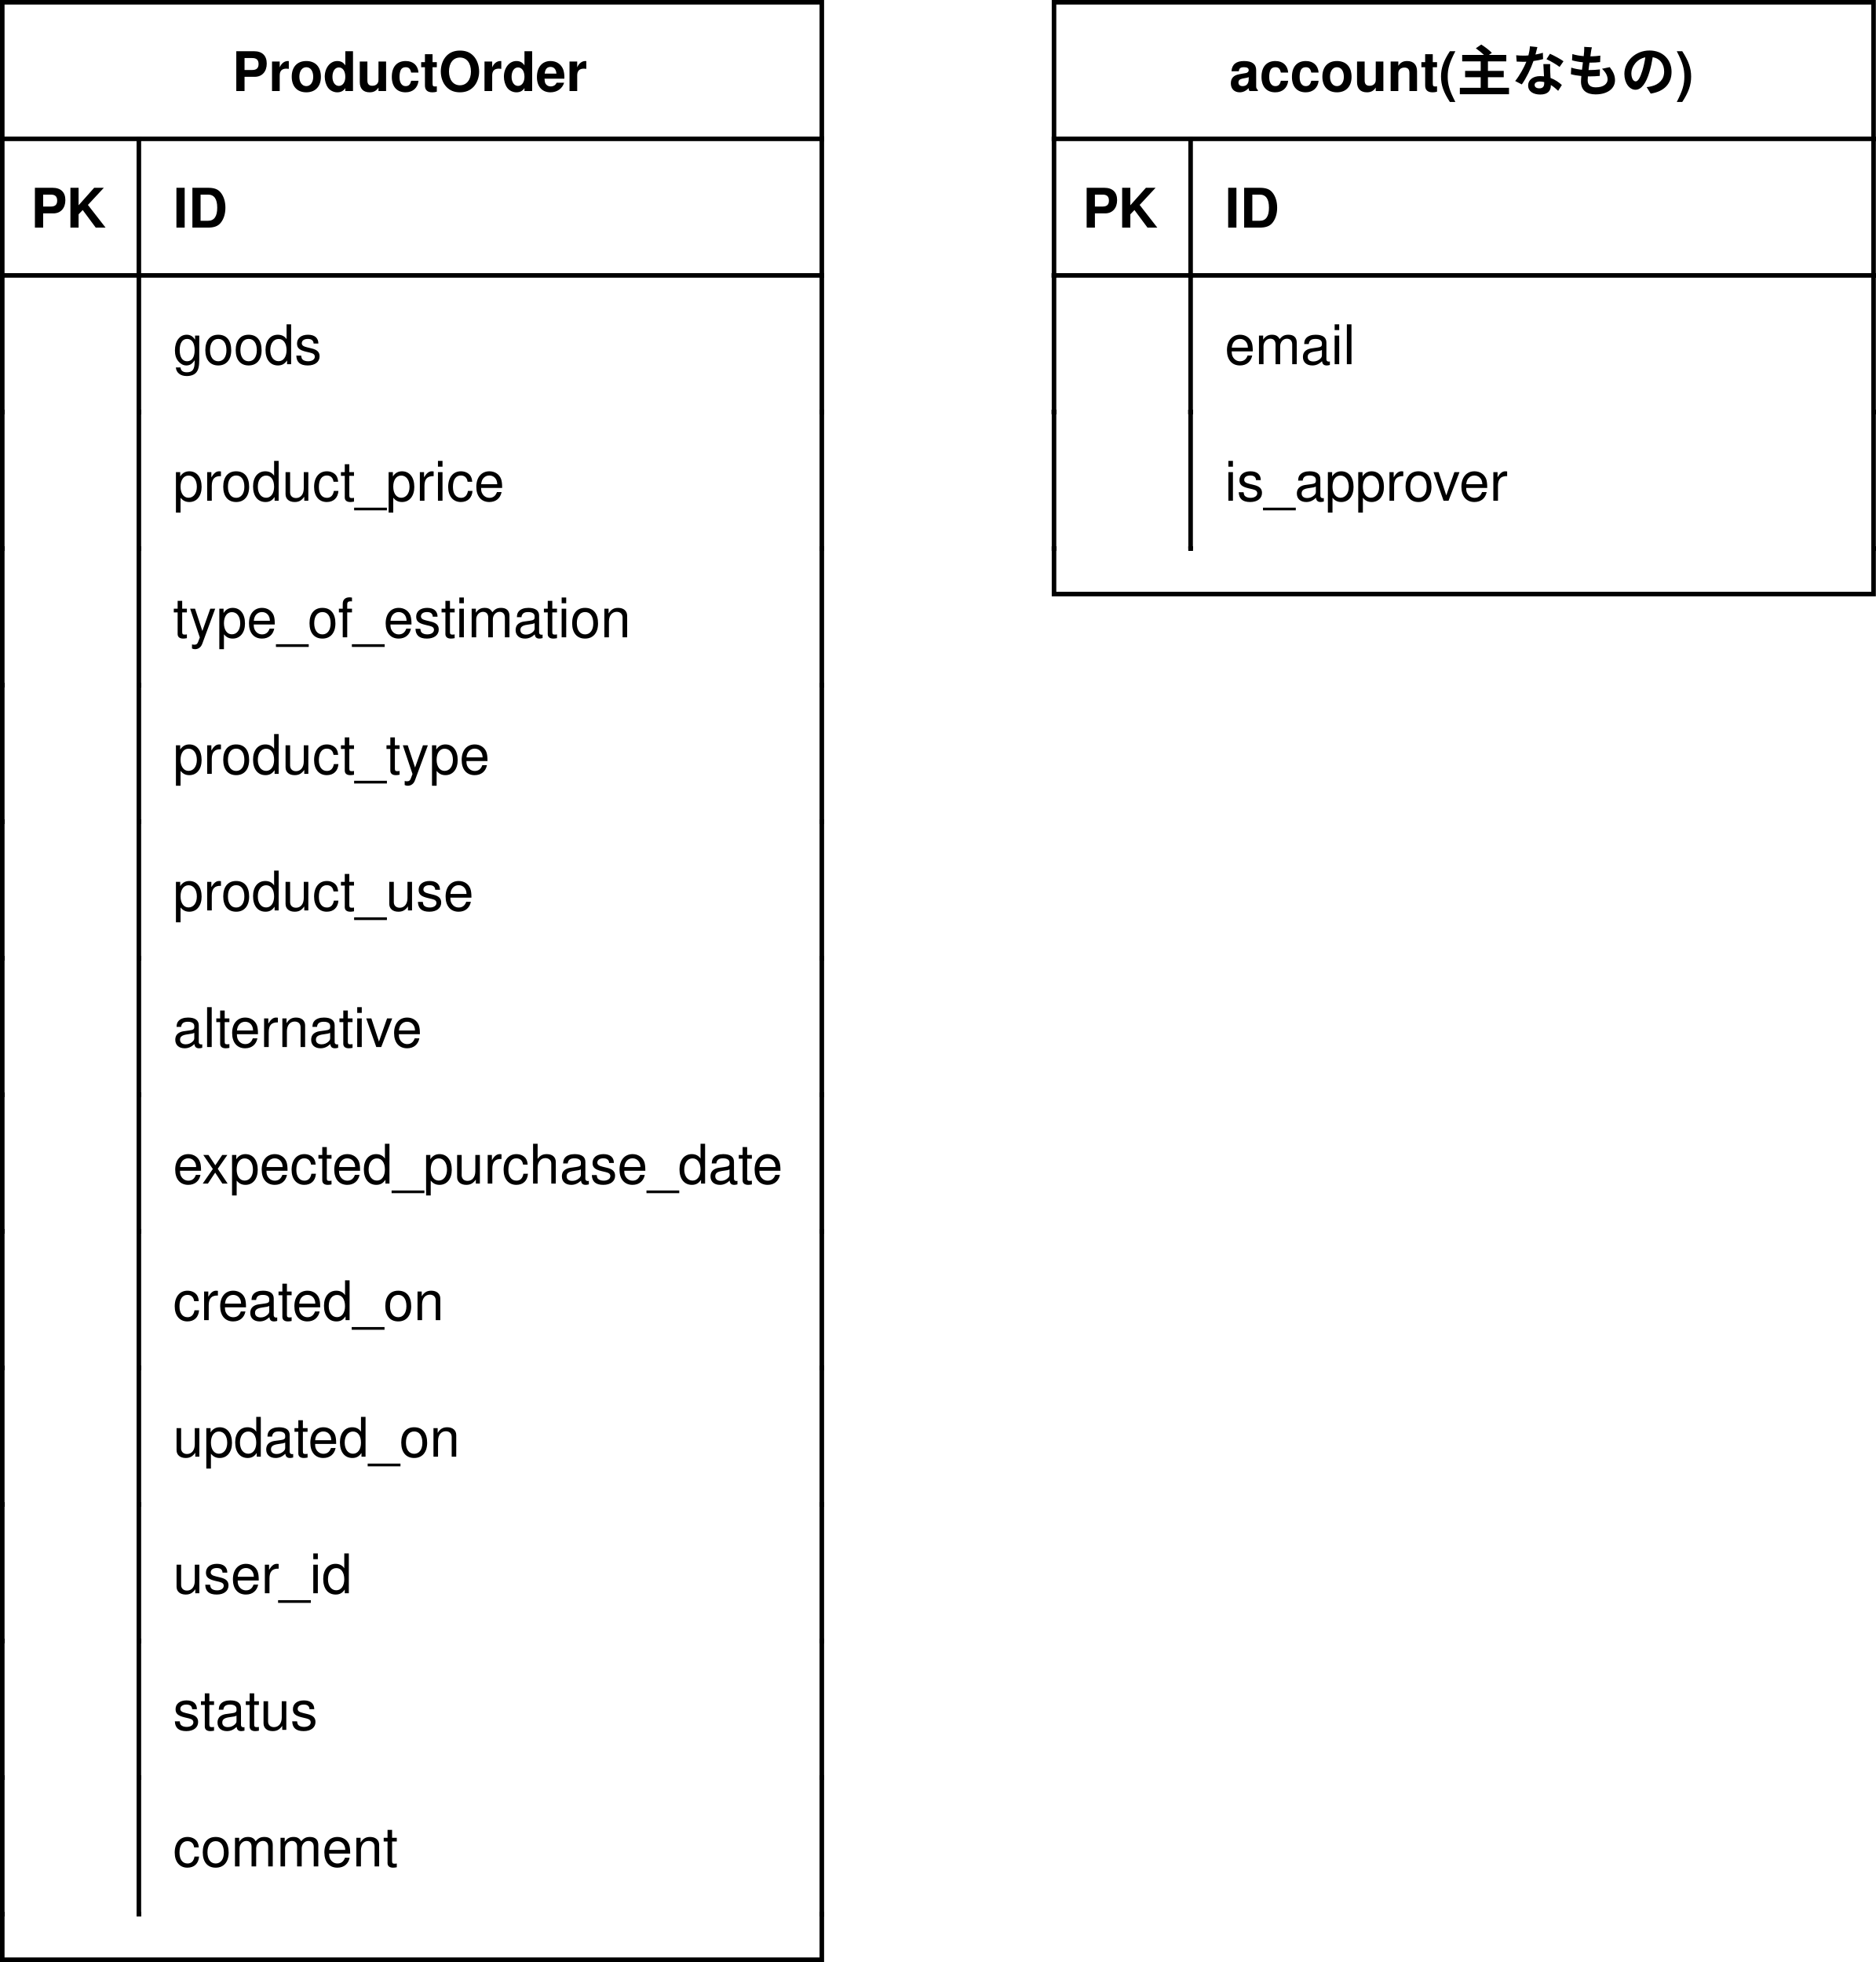
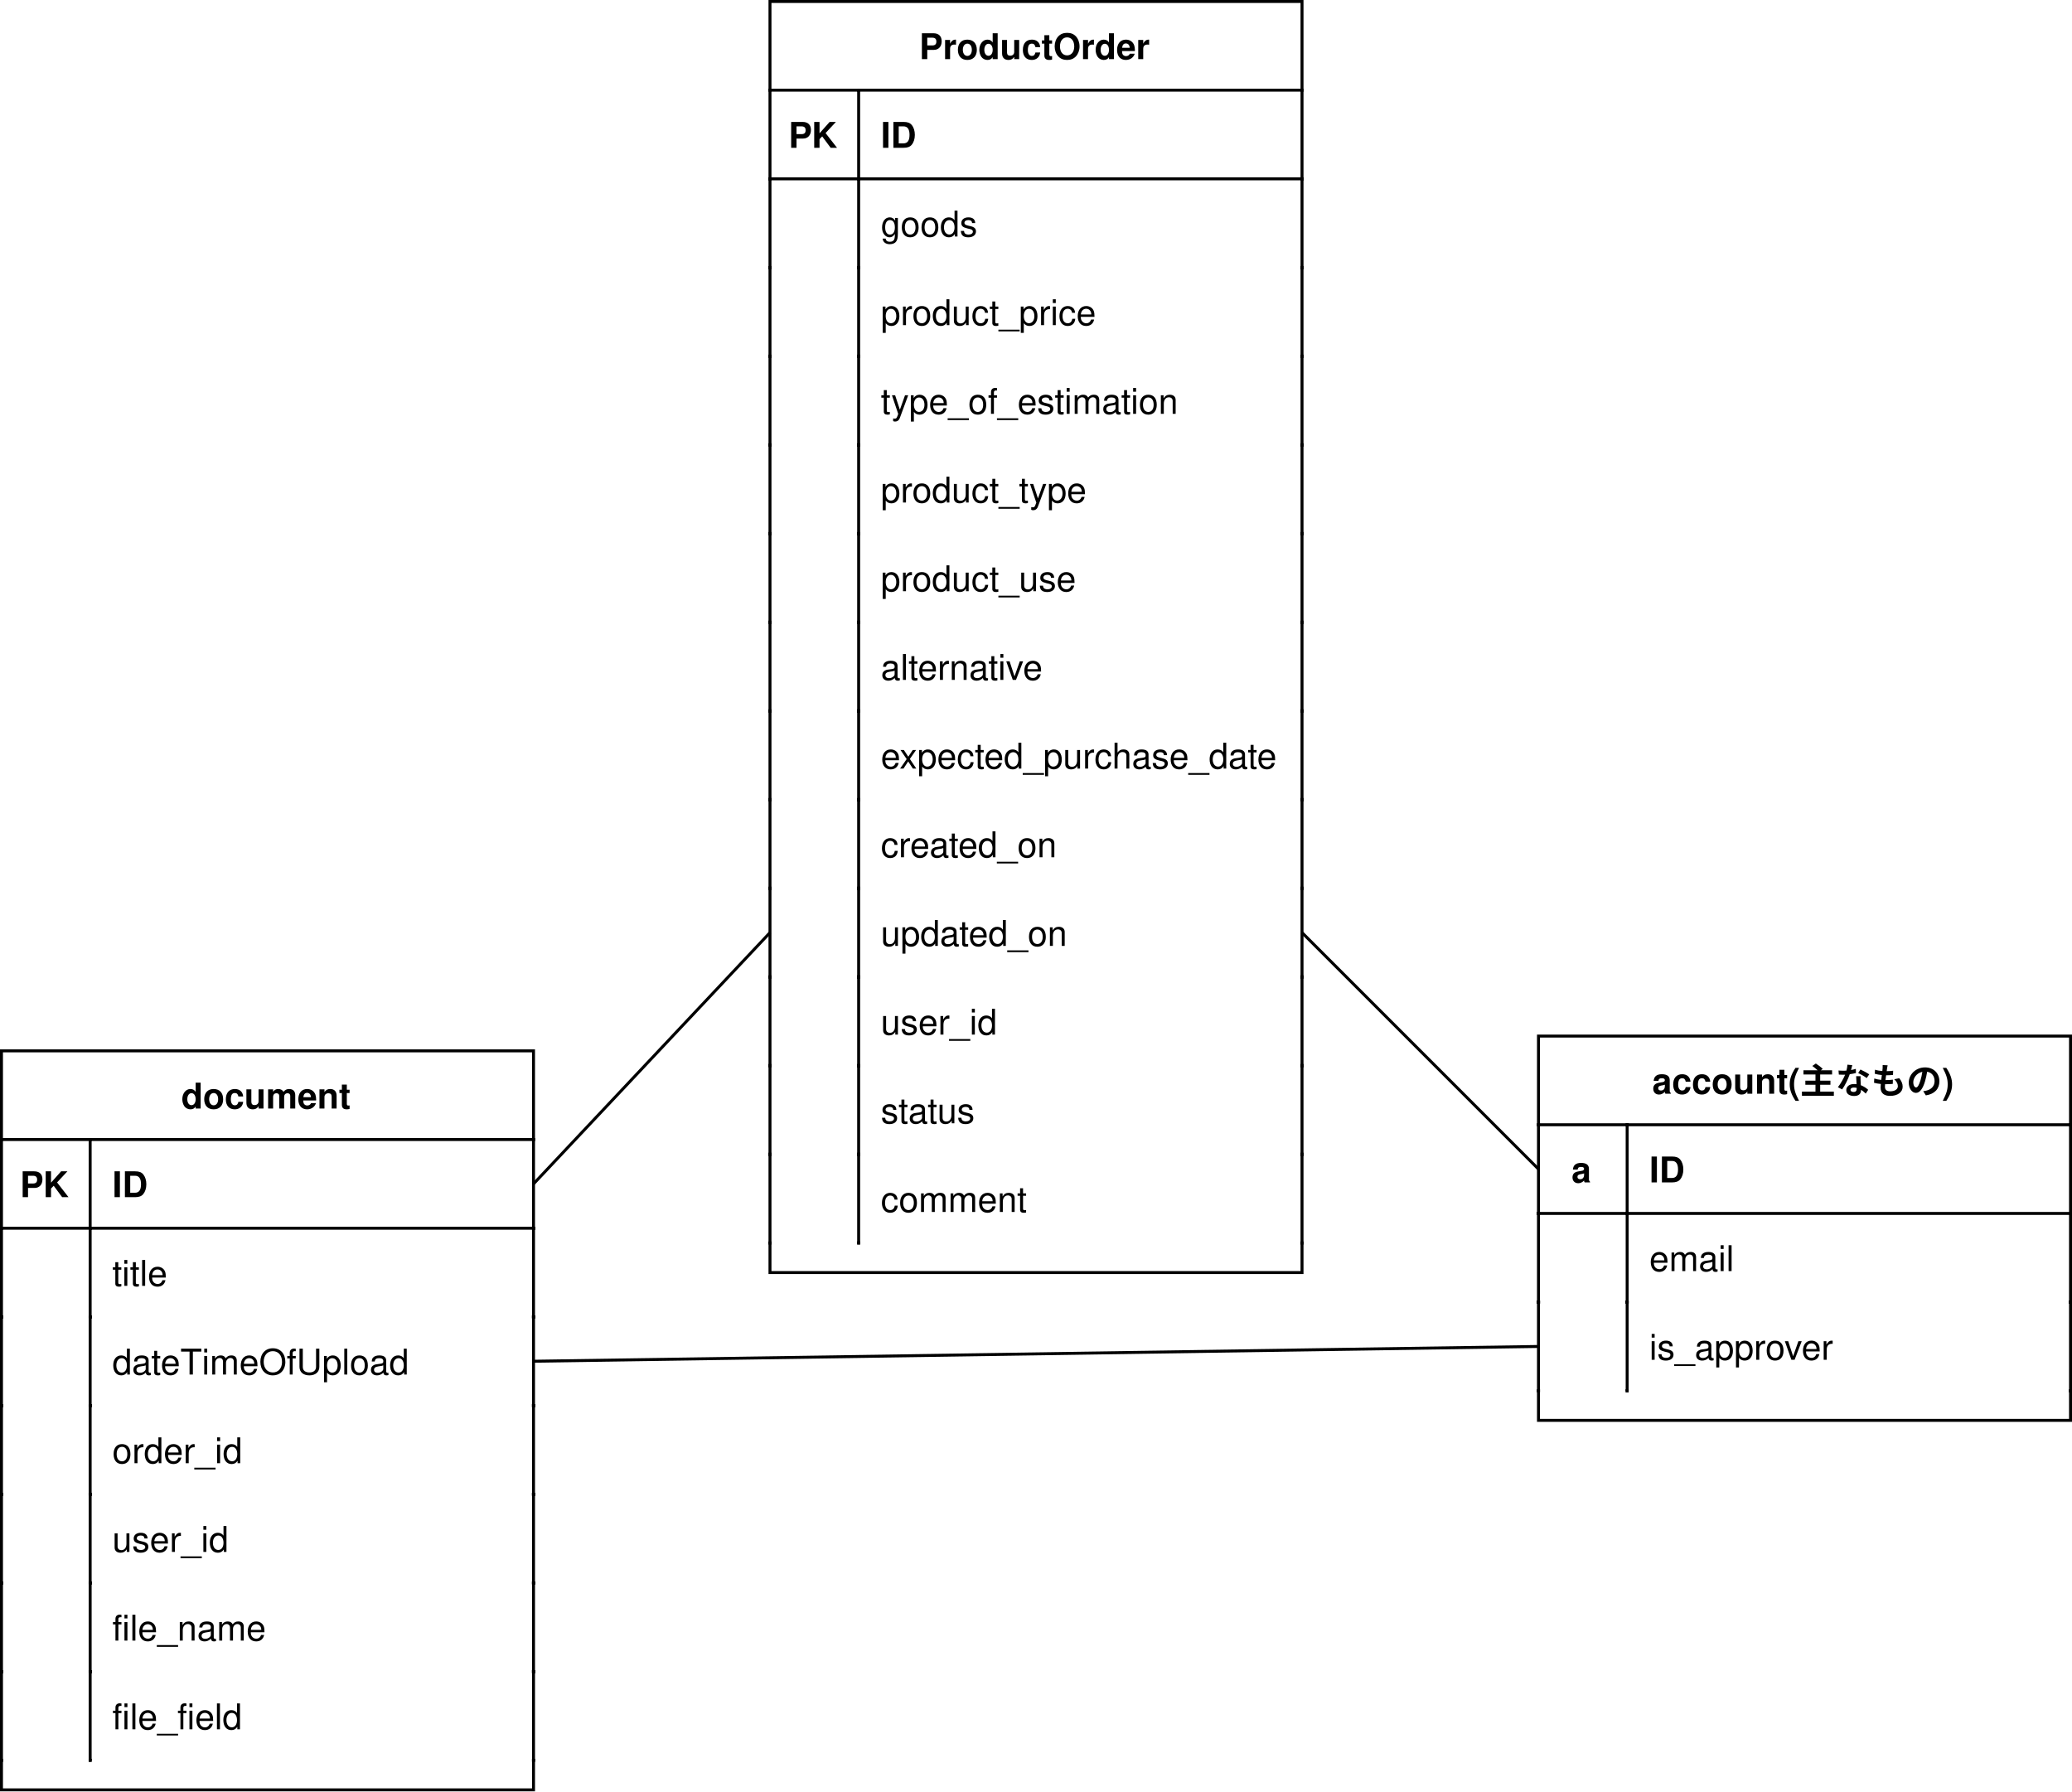
- <svg xmlns="http://www.w3.org/2000/svg" host="65bd71144e" version="1.1" width="412px" height="431px" viewBox="-0.5 -0.5 412 431" content="&lt;mxfile&gt;&lt;diagram id=&quot;6XvgNnZtys1g6mWUHC_X&quot; name=&quot;Page-1&quot;&gt;7Zxtb6s2FMc/DdL25gowadKXTZp7N63TpttJexm54BBrBCPjtOk+/Wyw81DfSCYgRk+IogoO9rE5/8Mv5STGQ4vt/hvHxeZ3lpDMC/1k76FHLwxR5Mu/yvBeG6azqDaknCa1KTganum/RBt1v3RHE1KeNRSMZYIW58aY5TmJxZkNc87ezputWXY+aoFTYhmeY5zZ1r9pIja1dTbxj/ZfCE03ZuTA10decPxPytku1+N5IVpXr/rwFhtfun25wQl7OzGhpYcWnDFRb233C5Kp0Jqw1f2+Xjh6mDcnuXDq4Osurzjb6ZP/k7NkF4s/eEK4nqV4N5GREy7UpsAvyjQvBeZCC4h8aZCSCExz2RU9BtV+luGipFXz2rKhWfKE39lOGEdmb76me5J8r/VTbaWUT9KZ2lXO19L5s56MOowzmuZyO5anq0acc1LKuTzhUugWdkDMCRMuyP7EpAP0jbAtEfxdNtFHTTLrXDZJ8HZMjGCmbZuTpIiQNmKdjOnB81EQuaE1uaRPaOlzURN5loLi7Lu8InCeVvKcR1+FMOGs+AvzlAhtKBhVwVu+yggd4kyzbMEypkTMWa48CVbogxlZm74vTAi2NVrpcz84rc57MpdvGYmF/2XiTeR0F3I/OO7Lt2rOxYLlpeAydZQPIhV8I0rFHynou2uoRUOOonWjGbKvqd+aqVZhDR9VayyI/0GQj1cOk7FbZxV6NjRJSK7bmEEkuPzqdUGB0FmBk5CjhhHXzo6haewNZzK1cyzIXDG5tGQ8zNNR2chS9tdHbxF6D77++/+qbHhYt52XBY5pnj7VPe8+pMGk1zTYexcvxEmnaeHkruu8mHwKSn9Ml6FR+q5XSt+11Kzzq5ck1Pi7hOgfhXniHGZQKJ5a8qWMab8DJnBb4rqrDZu4s5G4HRD3vlfi3gMh7sw5zJCIa4ozJ/IVdalgVXAaE+jkdVcdNHkDu2I0krc5eYOwT/QGbctIA0Fv4B5nUOi1K0rivSArtl7JlKRbLCjLgfO3gfSw+Wvf+Iz8vYK/rnX8bvjb9nZlKPydOscZFH/tOxfzr6/iMHTyuosOm7x29X8k7xXknfVK3ral+aGQN3KOMyjy2lV6Q95dCR687pqDBq+5VR7B2wq8h59X9QLesG2daCDgPSTfbYHXqHUinxmBvkIHbwPNYYPXrjuN4L0CvFGv4G17mzIU8CLnOIMCr33DQvaFnB5JVsWOxxtcklUih4POYHf5YTO47e+URgZXDJ72yuC2RfqhMPjOOc6gGGyX62NOsEIw+O/ZGkgOm7ttf600crdWqU/uGiefnrv3znGGxF1k14x2RXIj3HWXHDR3kV14Grl7BXd7XfKG2haKBsLdQ/LdGHftktGuJHwlG8CGbgO9YUN3XMDWCXR7XcGGgKxgQ7e5gg3ZNaJSYLGDvoStgdywmTsuYeuEub2uYUNA1rCh21zDZr6IPS3ssu1WxQU4dMfVa3UC2BUmHMfStfjJW0befObN594SebPAe3ioNkL11pblzxfT5IYeiBROdZeGT0QKOiFw9DnqQ/0+ESm6oi7f46dmBP+JSIe0vLEP1PGJSNemAezP2bGg1AWle60nRUDqSdFt1pMiu55EtphmQydwW+KO5aRqyOlI3C6I22s1aQqEuNPbJO7UJi4tV7gouIobcO420BwQd+Xu8encdfPjE9DR8j8=&lt;/diagram&gt;&lt;/mxfile&gt;" style="background-color: rgb(255, 255, 255);">
+ <svg xmlns="http://www.w3.org/2000/svg" host="65bd71144e" version="1.1" width="701px" height="606px" viewBox="-0.5 -0.5 701 606" content="&lt;mxfile&gt;&lt;diagram id=&quot;6XvgNnZtys1g6mWUHC_X&quot; name=&quot;Page-1&quot;&gt;7Z1rc5s4FIZ/DTO7XzrmFuOPsZPt7mw67fQy2/3kUUG2NcWIEXLj7K9fCSTfFBIMlNoHMp4WhCTgvIeH8Bopljtbb98ylK7e0QjHljOKtpZ7ZzmOPXJH4j9Z8lSUjMd2UbBkJFKV9gWfyH9Yt1SlGxLh7KgipzTmJD0uDGmS4JAflSHG6ONxtQWNj/eaoiU2Cj6FKDZL/yERXxWlgT/al/+JyXKl92yP1JZvKPy+ZHSTqP1ZjrvIf4rNa6T7UvWzFYro40GRe2+5M0YpL5bW2xmOZWx12Ip2f5Rs3R03wwmv1GCkmvxA8Uad/AdGo03I37MIM3WU/ElHRhxwKhc5+iaLphlHjCsBheruVEjCEUlEU/fOztfjGKUZyasXJSsSRw/oiW647kivTRdki6OPhX6yrpDyQXQmV2XnC9H5J3UwcjOKyTIRy6E4XbnHKcOZOJYHlHFVwwyIPmHMON4eFKkAvcV0jTl7ElXUVldnpUpmnQWP+8ywA1W2OsgKT18FSGXjctf1XhGxoEQpE8gxBCoVRZwmJyj+KC4JlCxzfY7DL2MYMZp+RmyJuSpIKZHRu/8hQrQLNInjGY2pVDGhieyJ01RtjPFCt/1GOadrLZY6912n+Xn7U/ERkZiN3viWLw53Jtbt/br4yOqMz2iScSZyR/aBhYSPWMr4nISj6iIq0dyKorWjmWteVH+fp1rONbRX7WxBRieCnF46VMRuEefsWZEowomqo3ciyDXKf0oUcCorcBBy98yIq872oTm7NxSL1E4Qx1MJ5cyQcXecFZX1DGX/urNmjnU7Uv/+WpU1EIu60yxFIUmWD0XLm5M08DtNg61VeiH6raZFpe7azgv/Kih9mi6XRumbTil901Cz1q9eHBHdXxminwuzXznMoFA8NuRbUqr6vWACNyVudbVhEzcYiNsCcSedEncChLhB5TBDIq5+Dj6QLy28gnnKSIihk7e66qDJa5uW0UDe88lrO12i125qI10Ieu3qcQaFXtNR4k8pntPFXKQkWSNOaAKcv2dID5u/5oPPwN8a/K3q47fD36aPK5fC33HlOIPir/nkon/1lRyGTt7qosMmr+n+D+StQd6gU/I2teYvhbxe5TiDIq/p0mvybjLw4K2uOWjw6kflAbyNwLt7v6oT8DpNfaILAe8u+foFXq3WgXx6D+QHdPCeoTls8Jq+0wDeGuD1OgVv08eUSwGvWznOoMBrPrDgbSoOD0fzdMPCFcrwPBK7g87g6vLDZnDT95QGBucMHnfK4KYm/aUw+KZynEEx2LTrQ4aRRDD479nOkBw2d5u+rTRwt1CpS+7qTq6eu5PKcYbEXdf0jDZp1BPuVpccNHdd03gauFuDu50OeXObGkUXwt1d8vWMu6ZltMkwm4sKsKF7ht6woTsMYGsFup2OYHOBjGBz+zmCzTU9oowjvoE+hO0MuWEzdxjC1gpzOx3D5gIZw+b2cwyb/iL20Nil67WMC3DoDqPXigQwHSYUhqJr/pt171nTwJpOrXvXCmzr9jZfcORHldz/XpomPZoRyddfpSkCe1UtXrsVBHvXYRB1OyWSV8OY7/C26Zn+EPrFxG15RqRdVvbshjrMiFQ3DWDfZwdDqQ1Id+oneUD8JK+ffpJn+kl4jUh86QRuStzBTsp3OR6I2wZxO3WTxkCIO+4ncccmcUk2R2nKZNyAc/cMzWFz17TxIxpuXvQUr8ssMhR+xj8qN4tOvSK/Gl93DZsB9jpe4vzpXtFrEhZJfBleke4Y1vTZryowgX+/DEzzvW9mUd00AH0LDa7D0f/pjy4NKd2pWRRc7xufr4W5SEfgKDZ9e064OLBDGl8RmdsncVkWwCbxYCK1QeJOTaTgek2kV69BvwckNk0kOeLpM1nj94svaUxR1EP4lggPGr6T8cDa81nb7UTakwAKW4tsg83WiWn/Ufl3DUEObKorOGymegNTazC108mxJz4Ypno9YKr5uAF2rGhdvWEj1R6QWgOpnc56PQFjAUx68B7JxPTShQB4nqA1wFn+6ioOGqrBmc+VA1Tl9m5ntA4mUKAalIQVFFTN10hyqC4Ijnv4q2qZ5JCp6ozMHDCUx0l0y1geaqXliq9jdYnhLeFfD5b/lQK+8dXa3VZfmHLlSa8k4gC/Hq4ctJKr+2b5mm4nMEm/43KFcbTE5fqq86IbFupa+uU3ru8LstB5/T2j54TSZQzHxQTwh3t9IRk+yDvGPs12Q0X164DOSQIUJ6Ba7cU3Ozp5r9Adn3RUnLTRUa0sqvCXDF7MonJlu8yvmlmkvxI+yqLx61/MDVl0kkVOSywa1ckV+xezSI+LvCAW7Wbl11l0UzOLXOc0i/yWskisMkr5YXWG0tU7GmFZ438=&lt;/diagram&gt;&lt;/mxfile&gt;" style="background-color: rgb(255, 255, 255);">
  <defs>
-     <clipPath id="mx-clip-0-30-30-30-0">
-       <rect x="0" y="30" width="30" height="30" />
-     </clipPath>
-     <clipPath id="mx-clip-36-30-144-30-0">
-       <rect x="36" y="30" width="144" height="30" />
-     </clipPath>
-     <clipPath id="mx-clip-36-60-144-30-0">
-       <rect x="36" y="60" width="144" height="30" />
-     </clipPath>
-     <clipPath id="mx-clip-36-90-144-30-0">
-       <rect x="36" y="90" width="144" height="30" />
-     </clipPath>
-     <clipPath id="mx-clip-36-120-144-30-0">
-       <rect x="36" y="120" width="144" height="30" />
-     </clipPath>
-     <clipPath id="mx-clip-36-150-144-30-0">
-       <rect x="36" y="150" width="144" height="30" />
-     </clipPath>
-     <clipPath id="mx-clip-36-180-144-30-0">
-       <rect x="36" y="180" width="144" height="30" />
-     </clipPath>
-     <clipPath id="mx-clip-36-210-144-30-0">
-       <rect x="36" y="210" width="144" height="30" />
-     </clipPath>
-     <clipPath id="mx-clip-36-240-144-30-0">
-       <rect x="36" y="240" width="144" height="30" />
-     </clipPath>
-     <clipPath id="mx-clip-36-270-144-30-0">
-       <rect x="36" y="270" width="144" height="30" />
-     </clipPath>
-     <clipPath id="mx-clip-36-300-144-30-0">
-       <rect x="36" y="300" width="144" height="30" />
-     </clipPath>
-     <clipPath id="mx-clip-36-330-144-30-0">
-       <rect x="36" y="330" width="144" height="30" />
-     </clipPath>
-     <clipPath id="mx-clip-36-360-144-30-0">
-       <rect x="36" y="360" width="144" height="30" />
-     </clipPath>
-     <clipPath id="mx-clip-36-390-144-30-0">
-       <rect x="36" y="390" width="144" height="30" />
-     </clipPath>
-     <clipPath id="mx-clip-231-30-30-30-0">
-       <rect x="231" y="30" width="30" height="30" />
-     </clipPath>
-     <clipPath id="mx-clip-267-30-144-30-0">
-       <rect x="267" y="30" width="144" height="30" />
-     </clipPath>
-     <clipPath id="mx-clip-267-60-144-30-0">
-       <rect x="267" y="60" width="144" height="30" />
-     </clipPath>
-     <clipPath id="mx-clip-267-90-144-30-0">
-       <rect x="267" y="90" width="144" height="30" />
+     <clipPath id="mx-clip-260-30-30-30-0">
+       <rect x="260" y="30" width="30" height="30" />
+     </clipPath>
+     <clipPath id="mx-clip-296-30-144-30-0">
+       <rect x="296" y="30" width="144" height="30" />
+     </clipPath>
+     <clipPath id="mx-clip-296-60-144-30-0">
+       <rect x="296" y="60" width="144" height="30" />
+     </clipPath>
+     <clipPath id="mx-clip-296-90-144-30-0">
+       <rect x="296" y="90" width="144" height="30" />
+     </clipPath>
+     <clipPath id="mx-clip-296-120-144-30-0">
+       <rect x="296" y="120" width="144" height="30" />
+     </clipPath>
+     <clipPath id="mx-clip-296-150-144-30-0">
+       <rect x="296" y="150" width="144" height="30" />
+     </clipPath>
+     <clipPath id="mx-clip-296-180-144-30-0">
+       <rect x="296" y="180" width="144" height="30" />
+     </clipPath>
+     <clipPath id="mx-clip-296-210-144-30-0">
+       <rect x="296" y="210" width="144" height="30" />
+     </clipPath>
+     <clipPath id="mx-clip-296-240-144-30-0">
+       <rect x="296" y="240" width="144" height="30" />
+     </clipPath>
+     <clipPath id="mx-clip-296-270-144-30-0">
+       <rect x="296" y="270" width="144" height="30" />
+     </clipPath>
+     <clipPath id="mx-clip-296-300-144-30-0">
+       <rect x="296" y="300" width="144" height="30" />
+     </clipPath>
+     <clipPath id="mx-clip-296-330-144-30-0">
+       <rect x="296" y="330" width="144" height="30" />
+     </clipPath>
+     <clipPath id="mx-clip-296-360-144-30-0">
+       <rect x="296" y="360" width="144" height="30" />
+     </clipPath>
+     <clipPath id="mx-clip-296-390-144-30-0">
+       <rect x="296" y="390" width="144" height="30" />
+     </clipPath>
+     <clipPath id="mx-clip-520-380-30-30-0">
+       <rect x="520" y="380" width="30" height="30" />
+     </clipPath>
+     <clipPath id="mx-clip-556-380-144-30-0">
+       <rect x="556" y="380" width="144" height="30" />
+     </clipPath>
+     <clipPath id="mx-clip-556-410-144-30-0">
+       <rect x="556" y="410" width="144" height="30" />
+     </clipPath>
+     <clipPath id="mx-clip-556-440-144-30-0">
+       <rect x="556" y="440" width="144" height="30" />
+     </clipPath>
+     <clipPath id="mx-clip-0-385-30-30-0">
+       <rect x="0" y="385" width="30" height="30" />
+     </clipPath>
+     <clipPath id="mx-clip-36-385-144-30-0">
+       <rect x="36" y="385" width="144" height="30" />
+     </clipPath>
+     <clipPath id="mx-clip-36-415-144-30-0">
+       <rect x="36" y="415" width="144" height="30" />
+     </clipPath>
+     <clipPath id="mx-clip-36-445-144-30-0">
+       <rect x="36" y="445" width="144" height="30" />
+     </clipPath>
+     <clipPath id="mx-clip-36-475-144-30-0">
+       <rect x="36" y="475" width="144" height="30" />
+     </clipPath>
+     <clipPath id="mx-clip-36-505-144-30-0">
+       <rect x="36" y="505" width="144" height="30" />
+     </clipPath>
+     <clipPath id="mx-clip-36-535-144-30-0">
+       <rect x="36" y="535" width="144" height="30" />
+     </clipPath>
+     <clipPath id="mx-clip-36-565-144-30-0">
+       <rect x="36" y="565" width="144" height="30" />
    </clipPath>
  </defs>
  <g>
-     <path d="M 0 30 L 0 0 L 180 0 L 180 30" fill="rgb(255, 255, 255)" stroke="rgb(0, 0, 0)" stroke-miterlimit="10" pointer-events="all" />
-     <path d="M 0 30 L 0 430 L 180 430 L 180 30" fill="none" stroke="rgb(0, 0, 0)" stroke-miterlimit="10" pointer-events="none" />
-     <path d="M 0 30 L 180 30" fill="none" stroke="rgb(0, 0, 0)" stroke-miterlimit="10" pointer-events="none" />
-     <path d="M 30 30 L 30 60 L 30 90 L 30 120 L 30 150 L 30 180 L 30 210 L 30 240 L 30 270 L 30 300 L 30 330 L 30 360 L 30 390 L 30 420" fill="none" stroke="rgb(0, 0, 0)" stroke-miterlimit="10" pointer-events="none" />
+     <path d="M 260 30 L 260 0 L 440 0 L 440 30" fill="rgb(255, 255, 255)" stroke="rgb(0, 0, 0)" stroke-miterlimit="10" pointer-events="all" />
+     <path d="M 260 30 L 260 430 L 440 430 L 440 30" fill="none" stroke="rgb(0, 0, 0)" stroke-miterlimit="10" pointer-events="none" />
+     <path d="M 260 30 L 440 30" fill="none" stroke="rgb(0, 0, 0)" stroke-miterlimit="10" pointer-events="none" />
+     <path d="M 290 30 L 290 60 L 290 90 L 290 120 L 290 150 L 290 180 L 290 210 L 290 240 L 290 270 L 290 300 L 290 330 L 290 360 L 290 390 L 290 420" fill="none" stroke="rgb(0, 0, 0)" stroke-miterlimit="10" pointer-events="none" />
    <g fill="rgb(0, 0, 0)" font-family="Helvetica" font-weight="bold" pointer-events="none" text-anchor="middle" font-size="12px">
-       <text x="89.5" y="19.5">
+       <text x="349.5" y="19.5">
                ProductOrder
            </text>
    </g>
-     <path d="M 0 30 M 180 30 M 180 60 L 0 60" fill="none" stroke="rgb(0, 0, 0)" stroke-linecap="square" stroke-miterlimit="10" pointer-events="none" />
-     <path d="M 0 30 M 30 30 M 30 60 M 0 60" fill="none" stroke="rgb(0, 0, 0)" stroke-linecap="square" stroke-miterlimit="10" pointer-events="none" />
-     <g fill="#000000" font-family="Helvetica" font-weight="bold" pointer-events="none" clip-path="url(#mx-clip-0-30-30-30-0)" text-anchor="middle" font-size="12px">
-       <text x="14.5" y="49.5">
+     <path d="M 260 30 M 440 30 M 440 60 L 260 60" fill="none" stroke="rgb(0, 0, 0)" stroke-linecap="square" stroke-miterlimit="10" pointer-events="none" />
+     <path d="M 260 30 M 290 30 M 290 60 M 260 60" fill="none" stroke="rgb(0, 0, 0)" stroke-linecap="square" stroke-miterlimit="10" pointer-events="none" />
+     <g fill="#000000" font-family="Helvetica" font-weight="bold" pointer-events="none" clip-path="url(#mx-clip-260-30-30-30-0)" text-anchor="middle" font-size="12px">
+       <text x="274.5" y="49.5">
                PK
            </text>
    </g>
-     <path d="M 30 30 M 180 30 M 180 60 M 30 60" fill="none" stroke="rgb(0, 0, 0)" stroke-linecap="square" stroke-miterlimit="10" pointer-events="none" />
-     <g fill="#000000" font-family="Helvetica" font-weight="bold" text-decoration="underline" pointer-events="none" clip-path="url(#mx-clip-36-30-144-30-0)" font-size="12px">
-       <text x="37.5" y="49.5">
+     <path d="M 290 30 M 440 30 M 440 60 M 290 60" fill="none" stroke="rgb(0, 0, 0)" stroke-linecap="square" stroke-miterlimit="10" pointer-events="none" />
+     <g fill="#000000" font-family="Helvetica" font-weight="bold" text-decoration="underline" pointer-events="none" clip-path="url(#mx-clip-296-30-144-30-0)" font-size="12px">
+       <text x="297.5" y="49.5">
                ID
            </text>
    </g>
-     <path d="M 0 60 M 180 60 M 180 90 M 0 90" fill="none" stroke="rgb(0, 0, 0)" stroke-linecap="square" stroke-miterlimit="10" pointer-events="none" />
-     <path d="M 0 60 M 30 60 M 30 90 M 0 90" fill="none" stroke="rgb(0, 0, 0)" stroke-linecap="square" stroke-miterlimit="10" pointer-events="none" />
-     <path d="M 30 60 M 180 60 M 180 90 M 30 90" fill="none" stroke="rgb(0, 0, 0)" stroke-linecap="square" stroke-miterlimit="10" pointer-events="none" />
-     <g fill="#000000" font-family="Helvetica" pointer-events="none" clip-path="url(#mx-clip-36-60-144-30-0)" font-size="12px">
-       <text x="37.5" y="79.5">
+     <path d="M 260 60 M 440 60 M 440 90 M 260 90" fill="none" stroke="rgb(0, 0, 0)" stroke-linecap="square" stroke-miterlimit="10" pointer-events="none" />
+     <path d="M 260 60 M 290 60 M 290 90 M 260 90" fill="none" stroke="rgb(0, 0, 0)" stroke-linecap="square" stroke-miterlimit="10" pointer-events="none" />
+     <path d="M 290 60 M 440 60 M 440 90 M 290 90" fill="none" stroke="rgb(0, 0, 0)" stroke-linecap="square" stroke-miterlimit="10" pointer-events="none" />
+     <g fill="#000000" font-family="Helvetica" pointer-events="none" clip-path="url(#mx-clip-296-60-144-30-0)" font-size="12px">
+       <text x="297.5" y="79.5">
                goods
            </text>
    </g>
-     <path d="M 0 90 M 180 90 M 180 120 M 0 120" fill="none" stroke="rgb(0, 0, 0)" stroke-linecap="square" stroke-miterlimit="10" pointer-events="none" />
-     <path d="M 0 90 M 30 90 M 30 120 M 0 120" fill="none" stroke="rgb(0, 0, 0)" stroke-linecap="square" stroke-miterlimit="10" pointer-events="none" />
-     <path d="M 30 90 M 180 90 M 180 120 M 30 120" fill="none" stroke="rgb(0, 0, 0)" stroke-linecap="square" stroke-miterlimit="10" pointer-events="none" />
-     <g fill="#000000" font-family="Helvetica" pointer-events="none" clip-path="url(#mx-clip-36-90-144-30-0)" font-size="12px">
-       <text x="37.5" y="109.5">
+     <path d="M 260 90 M 440 90 M 440 120 M 260 120" fill="none" stroke="rgb(0, 0, 0)" stroke-linecap="square" stroke-miterlimit="10" pointer-events="none" />
+     <path d="M 260 90 M 290 90 M 290 120 M 260 120" fill="none" stroke="rgb(0, 0, 0)" stroke-linecap="square" stroke-miterlimit="10" pointer-events="none" />
+     <path d="M 290 90 M 440 90 M 440 120 M 290 120" fill="none" stroke="rgb(0, 0, 0)" stroke-linecap="square" stroke-miterlimit="10" pointer-events="none" />
+     <g fill="#000000" font-family="Helvetica" pointer-events="none" clip-path="url(#mx-clip-296-90-144-30-0)" font-size="12px">
+       <text x="297.5" y="109.5">
                product_price
            </text>
    </g>
-     <path d="M 0 120 M 180 120 M 180 150 M 0 150" fill="none" stroke="rgb(0, 0, 0)" stroke-linecap="square" stroke-miterlimit="10" pointer-events="none" />
-     <path d="M 0 120 M 30 120 M 30 150 M 0 150" fill="none" stroke="rgb(0, 0, 0)" stroke-linecap="square" stroke-miterlimit="10" pointer-events="none" />
-     <path d="M 30 120 M 180 120 M 180 150 M 30 150" fill="none" stroke="rgb(0, 0, 0)" stroke-linecap="square" stroke-miterlimit="10" pointer-events="none" />
-     <g fill="#000000" font-family="Helvetica" pointer-events="none" clip-path="url(#mx-clip-36-120-144-30-0)" font-size="12px">
-       <text x="37.5" y="139.5">
+     <path d="M 260 120 M 440 120 M 440 150 M 260 150" fill="none" stroke="rgb(0, 0, 0)" stroke-linecap="square" stroke-miterlimit="10" pointer-events="none" />
+     <path d="M 260 120 M 290 120 M 290 150 M 260 150" fill="none" stroke="rgb(0, 0, 0)" stroke-linecap="square" stroke-miterlimit="10" pointer-events="none" />
+     <path d="M 290 120 M 440 120 M 440 150 M 290 150" fill="none" stroke="rgb(0, 0, 0)" stroke-linecap="square" stroke-miterlimit="10" pointer-events="none" />
+     <g fill="#000000" font-family="Helvetica" pointer-events="none" clip-path="url(#mx-clip-296-120-144-30-0)" font-size="12px">
+       <text x="297.5" y="139.5">
                type_of_estimation
            </text>
    </g>
-     <path d="M 0 150 M 180 150 M 180 180 M 0 180" fill="none" stroke="rgb(0, 0, 0)" stroke-linecap="square" stroke-miterlimit="10" pointer-events="none" />
-     <path d="M 0 150 M 30 150 M 30 180 M 0 180" fill="none" stroke="rgb(0, 0, 0)" stroke-linecap="square" stroke-miterlimit="10" pointer-events="none" />
-     <path d="M 30 150 M 180 150 M 180 180 M 30 180" fill="none" stroke="rgb(0, 0, 0)" stroke-linecap="square" stroke-miterlimit="10" pointer-events="none" />
-     <g fill="#000000" font-family="Helvetica" pointer-events="none" clip-path="url(#mx-clip-36-150-144-30-0)" font-size="12px">
-       <text x="37.5" y="169.5">
+     <path d="M 260 150 M 440 150 M 440 180 M 260 180" fill="none" stroke="rgb(0, 0, 0)" stroke-linecap="square" stroke-miterlimit="10" pointer-events="none" />
+     <path d="M 260 150 M 290 150 M 290 180 M 260 180" fill="none" stroke="rgb(0, 0, 0)" stroke-linecap="square" stroke-miterlimit="10" pointer-events="none" />
+     <path d="M 290 150 M 440 150 M 440 180 M 290 180" fill="none" stroke="rgb(0, 0, 0)" stroke-linecap="square" stroke-miterlimit="10" pointer-events="none" />
+     <g fill="#000000" font-family="Helvetica" pointer-events="none" clip-path="url(#mx-clip-296-150-144-30-0)" font-size="12px">
+       <text x="297.5" y="169.5">
                product_type
            </text>
    </g>
-     <path d="M 0 180 M 180 180 M 180 210 M 0 210" fill="none" stroke="rgb(0, 0, 0)" stroke-linecap="square" stroke-miterlimit="10" pointer-events="none" />
-     <path d="M 0 180 M 30 180 M 30 210 M 0 210" fill="none" stroke="rgb(0, 0, 0)" stroke-linecap="square" stroke-miterlimit="10" pointer-events="none" />
-     <path d="M 30 180 M 180 180 M 180 210 M 30 210" fill="none" stroke="rgb(0, 0, 0)" stroke-linecap="square" stroke-miterlimit="10" pointer-events="none" />
-     <g fill="#000000" font-family="Helvetica" pointer-events="none" clip-path="url(#mx-clip-36-180-144-30-0)" font-size="12px">
-       <text x="37.5" y="199.5">
+     <path d="M 260 180 M 440 180 M 440 210 M 260 210" fill="none" stroke="rgb(0, 0, 0)" stroke-linecap="square" stroke-miterlimit="10" pointer-events="none" />
+     <path d="M 260 180 M 290 180 M 290 210 M 260 210" fill="none" stroke="rgb(0, 0, 0)" stroke-linecap="square" stroke-miterlimit="10" pointer-events="none" />
+     <path d="M 290 180 M 440 180 M 440 210 M 290 210" fill="none" stroke="rgb(0, 0, 0)" stroke-linecap="square" stroke-miterlimit="10" pointer-events="none" />
+     <g fill="#000000" font-family="Helvetica" pointer-events="none" clip-path="url(#mx-clip-296-180-144-30-0)" font-size="12px">
+       <text x="297.5" y="199.5">
                product_use
            </text>
    </g>
-     <path d="M 0 210 M 180 210 M 180 240 M 0 240" fill="none" stroke="rgb(0, 0, 0)" stroke-linecap="square" stroke-miterlimit="10" pointer-events="none" />
-     <path d="M 0 210 M 30 210 M 30 240 M 0 240" fill="none" stroke="rgb(0, 0, 0)" stroke-linecap="square" stroke-miterlimit="10" pointer-events="none" />
-     <path d="M 30 210 M 180 210 M 180 240 M 30 240" fill="none" stroke="rgb(0, 0, 0)" stroke-linecap="square" stroke-miterlimit="10" pointer-events="none" />
-     <g fill="#000000" font-family="Helvetica" pointer-events="none" clip-path="url(#mx-clip-36-210-144-30-0)" font-size="12px">
-       <text x="37.5" y="229.5">
+     <path d="M 260 210 M 440 210 M 440 240 M 260 240" fill="none" stroke="rgb(0, 0, 0)" stroke-linecap="square" stroke-miterlimit="10" pointer-events="none" />
+     <path d="M 260 210 M 290 210 M 290 240 M 260 240" fill="none" stroke="rgb(0, 0, 0)" stroke-linecap="square" stroke-miterlimit="10" pointer-events="none" />
+     <path d="M 290 210 M 440 210 M 440 240 M 290 240" fill="none" stroke="rgb(0, 0, 0)" stroke-linecap="square" stroke-miterlimit="10" pointer-events="none" />
+     <g fill="#000000" font-family="Helvetica" pointer-events="none" clip-path="url(#mx-clip-296-210-144-30-0)" font-size="12px">
+       <text x="297.5" y="229.5">
                alternative
            </text>
    </g>
-     <path d="M 0 240 M 180 240 M 180 270 M 0 270" fill="none" stroke="rgb(0, 0, 0)" stroke-linecap="square" stroke-miterlimit="10" pointer-events="none" />
-     <path d="M 0 240 M 30 240 M 30 270 M 0 270" fill="none" stroke="rgb(0, 0, 0)" stroke-linecap="square" stroke-miterlimit="10" pointer-events="none" />
-     <path d="M 30 240 M 180 240 M 180 270 M 30 270" fill="none" stroke="rgb(0, 0, 0)" stroke-linecap="square" stroke-miterlimit="10" pointer-events="none" />
-     <g fill="#000000" font-family="Helvetica" pointer-events="none" clip-path="url(#mx-clip-36-240-144-30-0)" font-size="12px">
-       <text x="37.5" y="259.5">
+     <path d="M 260 240 M 440 240 M 440 270 M 260 270" fill="none" stroke="rgb(0, 0, 0)" stroke-linecap="square" stroke-miterlimit="10" pointer-events="none" />
+     <path d="M 260 240 M 290 240 M 290 270 M 260 270" fill="none" stroke="rgb(0, 0, 0)" stroke-linecap="square" stroke-miterlimit="10" pointer-events="none" />
+     <path d="M 290 240 M 440 240 M 440 270 M 290 270" fill="none" stroke="rgb(0, 0, 0)" stroke-linecap="square" stroke-miterlimit="10" pointer-events="none" />
+     <g fill="#000000" font-family="Helvetica" pointer-events="none" clip-path="url(#mx-clip-296-240-144-30-0)" font-size="12px">
+       <text x="297.5" y="259.5">
                expected_purchase_date
            </text>
    </g>
-     <path d="M 0 270 M 180 270 M 180 300 M 0 300" fill="none" stroke="rgb(0, 0, 0)" stroke-linecap="square" stroke-miterlimit="10" pointer-events="none" />
-     <path d="M 0 270 M 30 270 M 30 300 M 0 300" fill="none" stroke="rgb(0, 0, 0)" stroke-linecap="square" stroke-miterlimit="10" pointer-events="none" />
-     <path d="M 30 270 M 180 270 M 180 300 M 30 300" fill="none" stroke="rgb(0, 0, 0)" stroke-linecap="square" stroke-miterlimit="10" pointer-events="none" />
-     <g fill="#000000" font-family="Helvetica" pointer-events="none" clip-path="url(#mx-clip-36-270-144-30-0)" font-size="12px">
-       <text x="37.5" y="289.5">
+     <path d="M 260 270 M 440 270 M 440 300 M 260 300" fill="none" stroke="rgb(0, 0, 0)" stroke-linecap="square" stroke-miterlimit="10" pointer-events="none" />
+     <path d="M 260 270 M 290 270 M 290 300 M 260 300" fill="none" stroke="rgb(0, 0, 0)" stroke-linecap="square" stroke-miterlimit="10" pointer-events="none" />
+     <path d="M 290 270 M 440 270 M 440 300 M 290 300" fill="none" stroke="rgb(0, 0, 0)" stroke-linecap="square" stroke-miterlimit="10" pointer-events="none" />
+     <g fill="#000000" font-family="Helvetica" pointer-events="none" clip-path="url(#mx-clip-296-270-144-30-0)" font-size="12px">
+       <text x="297.5" y="289.5">
                created_on
            </text>
    </g>
-     <path d="M 0 300 M 180 300 M 180 330 M 0 330" fill="none" stroke="rgb(0, 0, 0)" stroke-linecap="square" stroke-miterlimit="10" pointer-events="none" />
-     <path d="M 0 300 M 30 300 M 30 330 M 0 330" fill="none" stroke="rgb(0, 0, 0)" stroke-linecap="square" stroke-miterlimit="10" pointer-events="none" />
-     <path d="M 30 300 M 180 300 M 180 330 M 30 330" fill="none" stroke="rgb(0, 0, 0)" stroke-linecap="square" stroke-miterlimit="10" pointer-events="none" />
-     <g fill="#000000" font-family="Helvetica" pointer-events="none" clip-path="url(#mx-clip-36-300-144-30-0)" font-size="12px">
-       <text x="37.5" y="319.5">
+     <path d="M 260 300 M 440 300 M 440 330 M 260 330" fill="none" stroke="rgb(0, 0, 0)" stroke-linecap="square" stroke-miterlimit="10" pointer-events="none" />
+     <path d="M 260 300 M 290 300 M 290 330 M 260 330" fill="none" stroke="rgb(0, 0, 0)" stroke-linecap="square" stroke-miterlimit="10" pointer-events="none" />
+     <path d="M 290 300 M 440 300 M 440 330 M 290 330" fill="none" stroke="rgb(0, 0, 0)" stroke-linecap="square" stroke-miterlimit="10" pointer-events="none" />
+     <g fill="#000000" font-family="Helvetica" pointer-events="none" clip-path="url(#mx-clip-296-300-144-30-0)" font-size="12px">
+       <text x="297.5" y="319.5">
                updated_on
            </text>
    </g>
-     <path d="M 0 330 M 180 330 M 180 360 M 0 360" fill="none" stroke="rgb(0, 0, 0)" stroke-linecap="square" stroke-miterlimit="10" pointer-events="none" />
-     <path d="M 0 330 M 30 330 M 30 360 M 0 360" fill="none" stroke="rgb(0, 0, 0)" stroke-linecap="square" stroke-miterlimit="10" pointer-events="none" />
-     <path d="M 30 330 M 180 330 M 180 360 M 30 360" fill="none" stroke="rgb(0, 0, 0)" stroke-linecap="square" stroke-miterlimit="10" pointer-events="none" />
-     <g fill="#000000" font-family="Helvetica" pointer-events="none" clip-path="url(#mx-clip-36-330-144-30-0)" font-size="12px">
-       <text x="37.5" y="349.5">
+     <path d="M 260 330 M 440 330 M 440 360 M 260 360" fill="none" stroke="rgb(0, 0, 0)" stroke-linecap="square" stroke-miterlimit="10" pointer-events="none" />
+     <path d="M 260 330 M 290 330 M 290 360 M 260 360" fill="none" stroke="rgb(0, 0, 0)" stroke-linecap="square" stroke-miterlimit="10" pointer-events="none" />
+     <path d="M 290 330 M 440 330 M 440 360 M 290 360" fill="none" stroke="rgb(0, 0, 0)" stroke-linecap="square" stroke-miterlimit="10" pointer-events="none" />
+     <g fill="#000000" font-family="Helvetica" pointer-events="none" clip-path="url(#mx-clip-296-330-144-30-0)" font-size="12px">
+       <text x="297.5" y="349.5">
                user_id
            </text>
    </g>
-     <path d="M 0 360 M 180 360 M 180 390 M 0 390" fill="none" stroke="rgb(0, 0, 0)" stroke-linecap="square" stroke-miterlimit="10" pointer-events="none" />
-     <path d="M 0 360 M 30 360 M 30 390 M 0 390" fill="none" stroke="rgb(0, 0, 0)" stroke-linecap="square" stroke-miterlimit="10" pointer-events="none" />
-     <path d="M 30 360 M 180 360 M 180 390 M 30 390" fill="none" stroke="rgb(0, 0, 0)" stroke-linecap="square" stroke-miterlimit="10" pointer-events="none" />
-     <g fill="#000000" font-family="Helvetica" pointer-events="none" clip-path="url(#mx-clip-36-360-144-30-0)" font-size="12px">
-       <text x="37.5" y="379.5">
+     <path d="M 260 360 M 440 360 M 440 390 M 260 390" fill="none" stroke="rgb(0, 0, 0)" stroke-linecap="square" stroke-miterlimit="10" pointer-events="none" />
+     <path d="M 260 360 M 290 360 M 290 390 M 260 390" fill="none" stroke="rgb(0, 0, 0)" stroke-linecap="square" stroke-miterlimit="10" pointer-events="none" />
+     <path d="M 290 360 M 440 360 M 440 390 M 290 390" fill="none" stroke="rgb(0, 0, 0)" stroke-linecap="square" stroke-miterlimit="10" pointer-events="none" />
+     <g fill="#000000" font-family="Helvetica" pointer-events="none" clip-path="url(#mx-clip-296-360-144-30-0)" font-size="12px">
+       <text x="297.5" y="379.5">
                status
            </text>
    </g>
-     <path d="M 0 390 M 180 390 M 180 420 M 0 420" fill="none" stroke="rgb(0, 0, 0)" stroke-linecap="square" stroke-miterlimit="10" pointer-events="none" />
-     <path d="M 0 390 M 30 390 M 30 420 M 0 420" fill="none" stroke="rgb(0, 0, 0)" stroke-linecap="square" stroke-miterlimit="10" pointer-events="none" />
-     <path d="M 30 390 M 180 390 M 180 420 M 30 420" fill="none" stroke="rgb(0, 0, 0)" stroke-linecap="square" stroke-miterlimit="10" pointer-events="none" />
-     <g fill="#000000" font-family="Helvetica" pointer-events="none" clip-path="url(#mx-clip-36-390-144-30-0)" font-size="12px">
-       <text x="37.5" y="409.5">
+     <path d="M 260 390 M 440 390 M 440 420 M 260 420" fill="none" stroke="rgb(0, 0, 0)" stroke-linecap="square" stroke-miterlimit="10" pointer-events="none" />
+     <path d="M 260 390 M 290 390 M 290 420 M 260 420" fill="none" stroke="rgb(0, 0, 0)" stroke-linecap="square" stroke-miterlimit="10" pointer-events="none" />
+     <path d="M 290 390 M 440 390 M 440 420 M 290 420" fill="none" stroke="rgb(0, 0, 0)" stroke-linecap="square" stroke-miterlimit="10" pointer-events="none" />
+     <g fill="#000000" font-family="Helvetica" pointer-events="none" clip-path="url(#mx-clip-296-390-144-30-0)" font-size="12px">
+       <text x="297.5" y="409.5">
                comment
            </text>
    </g>
-     <path d="M 231 30 L 231 0 L 411 0 L 411 30" fill="rgb(255, 255, 255)" stroke="rgb(0, 0, 0)" stroke-miterlimit="10" pointer-events="none" />
-     <path d="M 231 30 L 231 130 L 411 130 L 411 30" fill="none" stroke="rgb(0, 0, 0)" stroke-miterlimit="10" pointer-events="none" />
-     <path d="M 231 30 L 411 30" fill="none" stroke="rgb(0, 0, 0)" stroke-miterlimit="10" pointer-events="none" />
-     <path d="M 261 30 L 261 60 L 261 90 L 261 120" fill="none" stroke="rgb(0, 0, 0)" stroke-miterlimit="10" pointer-events="none" />
+     <path d="M 520 380 L 520 350 L 700 350 L 700 380" fill="rgb(255, 255, 255)" stroke="rgb(0, 0, 0)" stroke-miterlimit="10" pointer-events="none" />
+     <path d="M 520 380 L 520 480 L 700 480 L 700 380" fill="none" stroke="rgb(0, 0, 0)" stroke-miterlimit="10" pointer-events="none" />
+     <path d="M 520 380 L 700 380" fill="none" stroke="rgb(0, 0, 0)" stroke-miterlimit="10" pointer-events="none" />
+     <path d="M 550 380 L 550 410 L 550 440 L 550 470" fill="none" stroke="rgb(0, 0, 0)" stroke-miterlimit="10" pointer-events="none" />
    <g fill="rgb(0, 0, 0)" font-family="Helvetica" font-weight="bold" pointer-events="none" text-anchor="middle" font-size="12px">
-       <text x="320.5" y="19.5">
+       <text x="609.5" y="369.5">
                account(主なもの)
            </text>
    </g>
-     <path d="M 231 30 M 411 30 M 411 60 L 231 60" fill="none" stroke="rgb(0, 0, 0)" stroke-linecap="square" stroke-miterlimit="10" pointer-events="none" />
-     <path d="M 231 30 M 261 30 M 261 60 M 231 60" fill="none" stroke="rgb(0, 0, 0)" stroke-linecap="square" stroke-miterlimit="10" pointer-events="none" />
-     <g fill="#000000" font-family="Helvetica" font-weight="bold" pointer-events="none" clip-path="url(#mx-clip-231-30-30-30-0)" text-anchor="middle" font-size="12px">
-       <text x="245.5" y="49.5">
+     <path d="M 520 380 M 700 380 M 700 410 L 520 410" fill="none" stroke="rgb(0, 0, 0)" stroke-linecap="square" stroke-miterlimit="10" pointer-events="none" />
+     <path d="M 520 380 M 550 380 M 550 410 M 520 410" fill="none" stroke="rgb(0, 0, 0)" stroke-linecap="square" stroke-miterlimit="10" pointer-events="none" />
+     <g fill="#000000" font-family="Helvetica" font-weight="bold" pointer-events="none" clip-path="url(#mx-clip-520-380-30-30-0)" text-anchor="middle" font-size="12px">
+       <text x="534.5" y="399.5">
+                 a
+             </text>
+     </g>
+     <path d="M 550 380 M 700 380 M 700 410 M 550 410" fill="none" stroke="rgb(0, 0, 0)" stroke-linecap="square" stroke-miterlimit="10" pointer-events="none" />
+     <g fill="#000000" font-family="Helvetica" font-weight="bold" text-decoration="underline" pointer-events="none" clip-path="url(#mx-clip-556-380-144-30-0)" font-size="12px">
+       <text x="557.5" y="399.5">
+                 ID
+             </text>
+     </g>
+     <path d="M 520 410 M 700 410 M 700 440 M 520 440" fill="none" stroke="rgb(0, 0, 0)" stroke-linecap="square" stroke-miterlimit="10" pointer-events="none" />
+     <path d="M 520 410 M 550 410 M 550 440 M 520 440" fill="none" stroke="rgb(0, 0, 0)" stroke-linecap="square" stroke-miterlimit="10" pointer-events="none" />
+     <path d="M 550 410 M 700 410 M 700 440 M 550 440" fill="none" stroke="rgb(0, 0, 0)" stroke-linecap="square" stroke-miterlimit="10" pointer-events="none" />
+     <g fill="#000000" font-family="Helvetica" pointer-events="none" clip-path="url(#mx-clip-556-410-144-30-0)" font-size="12px">
+       <text x="557.5" y="429.5">
+                 email
+             </text>
+     </g>
+     <path d="M 520 440 M 700 440 M 700 470 M 520 470" fill="none" stroke="rgb(0, 0, 0)" stroke-linecap="square" stroke-miterlimit="10" pointer-events="none" />
+     <path d="M 520 440 M 550 440 M 550 470 M 520 470" fill="none" stroke="rgb(0, 0, 0)" stroke-linecap="square" stroke-miterlimit="10" pointer-events="none" />
+     <path d="M 550 440 M 700 440 M 700 470 M 550 470" fill="none" stroke="rgb(0, 0, 0)" stroke-linecap="square" stroke-miterlimit="10" pointer-events="none" />
+     <g fill="#000000" font-family="Helvetica" pointer-events="none" clip-path="url(#mx-clip-556-440-144-30-0)" font-size="12px">
+       <text x="557.5" y="459.5">
+                 is_approver
+             </text>
+     </g>
+     <path d="M 0 385 L 0 355 L 180 355 L 180 385" fill="rgb(255, 255, 255)" stroke="rgb(0, 0, 0)" stroke-miterlimit="10" pointer-events="none" />
+     <path d="M 0 385 L 0 605 L 180 605 L 180 385" fill="none" stroke="rgb(0, 0, 0)" stroke-miterlimit="10" pointer-events="none" />
+     <path d="M 0 385 L 180 385" fill="none" stroke="rgb(0, 0, 0)" stroke-miterlimit="10" pointer-events="none" />
+     <path d="M 30 385 L 30 415 L 30 445 L 30 475 L 30 505 L 30 535 L 30 565 L 30 595" fill="none" stroke="rgb(0, 0, 0)" stroke-miterlimit="10" pointer-events="none" />
+     <g fill="rgb(0, 0, 0)" font-family="Helvetica" font-weight="bold" pointer-events="none" text-anchor="middle" font-size="12px">
+       <text x="89.5" y="374.5">
+                 document
+             </text>
+     </g>
+     <path d="M 0 385 M 180 385 M 180 415 L 0 415" fill="none" stroke="rgb(0, 0, 0)" stroke-linecap="square" stroke-miterlimit="10" pointer-events="none" />
+     <path d="M 0 385 M 30 385 M 30 415 M 0 415" fill="none" stroke="rgb(0, 0, 0)" stroke-linecap="square" stroke-miterlimit="10" pointer-events="none" />
+     <g fill="#000000" font-family="Helvetica" font-weight="bold" pointer-events="none" clip-path="url(#mx-clip-0-385-30-30-0)" text-anchor="middle" font-size="12px">
+       <text x="14.5" y="404.5">
                PK
            </text>
    </g>
-     <path d="M 261 30 M 411 30 M 411 60 M 261 60" fill="none" stroke="rgb(0, 0, 0)" stroke-linecap="square" stroke-miterlimit="10" pointer-events="none" />
-     <g fill="#000000" font-family="Helvetica" font-weight="bold" text-decoration="underline" pointer-events="none" clip-path="url(#mx-clip-267-30-144-30-0)" font-size="12px">
-       <text x="268.5" y="49.5">
+     <path d="M 30 385 M 180 385 M 180 415 M 30 415" fill="none" stroke="rgb(0, 0, 0)" stroke-linecap="square" stroke-miterlimit="10" pointer-events="none" />
+     <g fill="#000000" font-family="Helvetica" font-weight="bold" text-decoration="underline" pointer-events="none" clip-path="url(#mx-clip-36-385-144-30-0)" font-size="12px">
+       <text x="37.5" y="404.5">
                ID
            </text>
    </g>
-     <path d="M 231 60 M 411 60 M 411 90 M 231 90" fill="none" stroke="rgb(0, 0, 0)" stroke-linecap="square" stroke-miterlimit="10" pointer-events="none" />
-     <path d="M 231 60 M 261 60 M 261 90 M 231 90" fill="none" stroke="rgb(0, 0, 0)" stroke-linecap="square" stroke-miterlimit="10" pointer-events="none" />
-     <path d="M 261 60 M 411 60 M 411 90 M 261 90" fill="none" stroke="rgb(0, 0, 0)" stroke-linecap="square" stroke-miterlimit="10" pointer-events="none" />
-     <g fill="#000000" font-family="Helvetica" pointer-events="none" clip-path="url(#mx-clip-267-60-144-30-0)" font-size="12px">
-       <text x="268.5" y="79.5">
-                 email
-             </text>
-     </g>
-     <path d="M 231 90 M 411 90 M 411 120 M 231 120" fill="none" stroke="rgb(0, 0, 0)" stroke-linecap="square" stroke-miterlimit="10" pointer-events="none" />
-     <path d="M 231 90 M 261 90 M 261 120 M 231 120" fill="none" stroke="rgb(0, 0, 0)" stroke-linecap="square" stroke-miterlimit="10" pointer-events="none" />
-     <path d="M 261 90 M 411 90 M 411 120 M 261 120" fill="none" stroke="rgb(0, 0, 0)" stroke-linecap="square" stroke-miterlimit="10" pointer-events="none" />
-     <g fill="#000000" font-family="Helvetica" pointer-events="none" clip-path="url(#mx-clip-267-90-144-30-0)" font-size="12px">
-       <text x="268.5" y="109.5">
-                 is_approver
-             </text>
-     </g>
+     <path d="M 0 415 M 180 415 M 180 445 M 0 445" fill="none" stroke="rgb(0, 0, 0)" stroke-linecap="square" stroke-miterlimit="10" pointer-events="none" />
+     <path d="M 0 415 M 30 415 M 30 445 M 0 445" fill="none" stroke="rgb(0, 0, 0)" stroke-linecap="square" stroke-miterlimit="10" pointer-events="none" />
+     <path d="M 30 415 M 180 415 M 180 445 M 30 445" fill="none" stroke="rgb(0, 0, 0)" stroke-linecap="square" stroke-miterlimit="10" pointer-events="none" />
+     <g fill="#000000" font-family="Helvetica" pointer-events="none" clip-path="url(#mx-clip-36-415-144-30-0)" font-size="12px">
+       <text x="37.5" y="434.5">
+                 title
+             </text>
+     </g>
+     <path d="M 0 445 M 180 445 M 180 475 M 0 475" fill="none" stroke="rgb(0, 0, 0)" stroke-linecap="square" stroke-miterlimit="10" pointer-events="none" />
+     <path d="M 0 445 M 30 445 M 30 475 M 0 475" fill="none" stroke="rgb(0, 0, 0)" stroke-linecap="square" stroke-miterlimit="10" pointer-events="none" />
+     <path d="M 30 445 M 180 445 M 180 475 M 30 475" fill="none" stroke="rgb(0, 0, 0)" stroke-linecap="square" stroke-miterlimit="10" pointer-events="none" />
+     <g fill="#000000" font-family="Helvetica" pointer-events="none" clip-path="url(#mx-clip-36-445-144-30-0)" font-size="12px">
+       <text x="37.5" y="464.5">
+                 dateTimeOfUpload
+             </text>
+     </g>
+     <path d="M 0 475 M 180 475 M 180 505 M 0 505" fill="none" stroke="rgb(0, 0, 0)" stroke-linecap="square" stroke-miterlimit="10" pointer-events="none" />
+     <path d="M 0 475 M 30 475 M 30 505 M 0 505" fill="none" stroke="rgb(0, 0, 0)" stroke-linecap="square" stroke-miterlimit="10" pointer-events="none" />
+     <path d="M 30 475 M 180 475 M 180 505 M 30 505" fill="none" stroke="rgb(0, 0, 0)" stroke-linecap="square" stroke-miterlimit="10" pointer-events="none" />
+     <g fill="#000000" font-family="Helvetica" pointer-events="none" clip-path="url(#mx-clip-36-475-144-30-0)" font-size="12px">
+       <text x="37.5" y="494.5">
+                 order_id
+             </text>
+     </g>
+     <path d="M 0 505 M 180 505 M 180 535 M 0 535" fill="none" stroke="rgb(0, 0, 0)" stroke-linecap="square" stroke-miterlimit="10" pointer-events="none" />
+     <path d="M 0 505 M 30 505 M 30 535 M 0 535" fill="none" stroke="rgb(0, 0, 0)" stroke-linecap="square" stroke-miterlimit="10" pointer-events="none" />
+     <path d="M 30 505 M 180 505 M 180 535 M 30 535" fill="none" stroke="rgb(0, 0, 0)" stroke-linecap="square" stroke-miterlimit="10" pointer-events="none" />
+     <g fill="#000000" font-family="Helvetica" pointer-events="none" clip-path="url(#mx-clip-36-505-144-30-0)" font-size="12px">
+       <text x="37.5" y="524.5">
+                 user_id
+             </text>
+     </g>
+     <path d="M 0 535 M 180 535 M 180 565 M 0 565" fill="none" stroke="rgb(0, 0, 0)" stroke-linecap="square" stroke-miterlimit="10" pointer-events="none" />
+     <path d="M 0 535 M 30 535 M 30 565 M 0 565" fill="none" stroke="rgb(0, 0, 0)" stroke-linecap="square" stroke-miterlimit="10" pointer-events="none" />
+     <path d="M 30 535 M 180 535 M 180 565 M 30 565" fill="none" stroke="rgb(0, 0, 0)" stroke-linecap="square" stroke-miterlimit="10" pointer-events="none" />
+     <g fill="#000000" font-family="Helvetica" pointer-events="none" clip-path="url(#mx-clip-36-535-144-30-0)" font-size="12px">
+       <text x="37.5" y="554.5">
+                 file_name
+             </text>
+     </g>
+     <path d="M 0 565 M 180 565 M 180 595 M 0 595" fill="none" stroke="rgb(0, 0, 0)" stroke-linecap="square" stroke-miterlimit="10" pointer-events="none" />
+     <path d="M 0 565 M 30 565 M 30 595 M 0 595" fill="none" stroke="rgb(0, 0, 0)" stroke-linecap="square" stroke-miterlimit="10" pointer-events="none" />
+     <path d="M 30 565 M 180 565 M 180 595 M 30 595" fill="none" stroke="rgb(0, 0, 0)" stroke-linecap="square" stroke-miterlimit="10" pointer-events="none" />
+     <g fill="#000000" font-family="Helvetica" pointer-events="none" clip-path="url(#mx-clip-36-565-144-30-0)" font-size="12px">
+       <text x="37.5" y="584.5">
+                 file_field
+             </text>
+     </g>
+     <path d="M 180 400 L 260 315" fill="none" stroke="#000000" stroke-miterlimit="10" pointer-events="none" />
+     <path d="M 180 460 L 520 455" fill="none" stroke="#000000" stroke-miterlimit="10" pointer-events="none" />
+     <path d="M 520 395 L 440 315" fill="none" stroke="#000000" stroke-miterlimit="10" pointer-events="none" />
  </g>
</svg>
